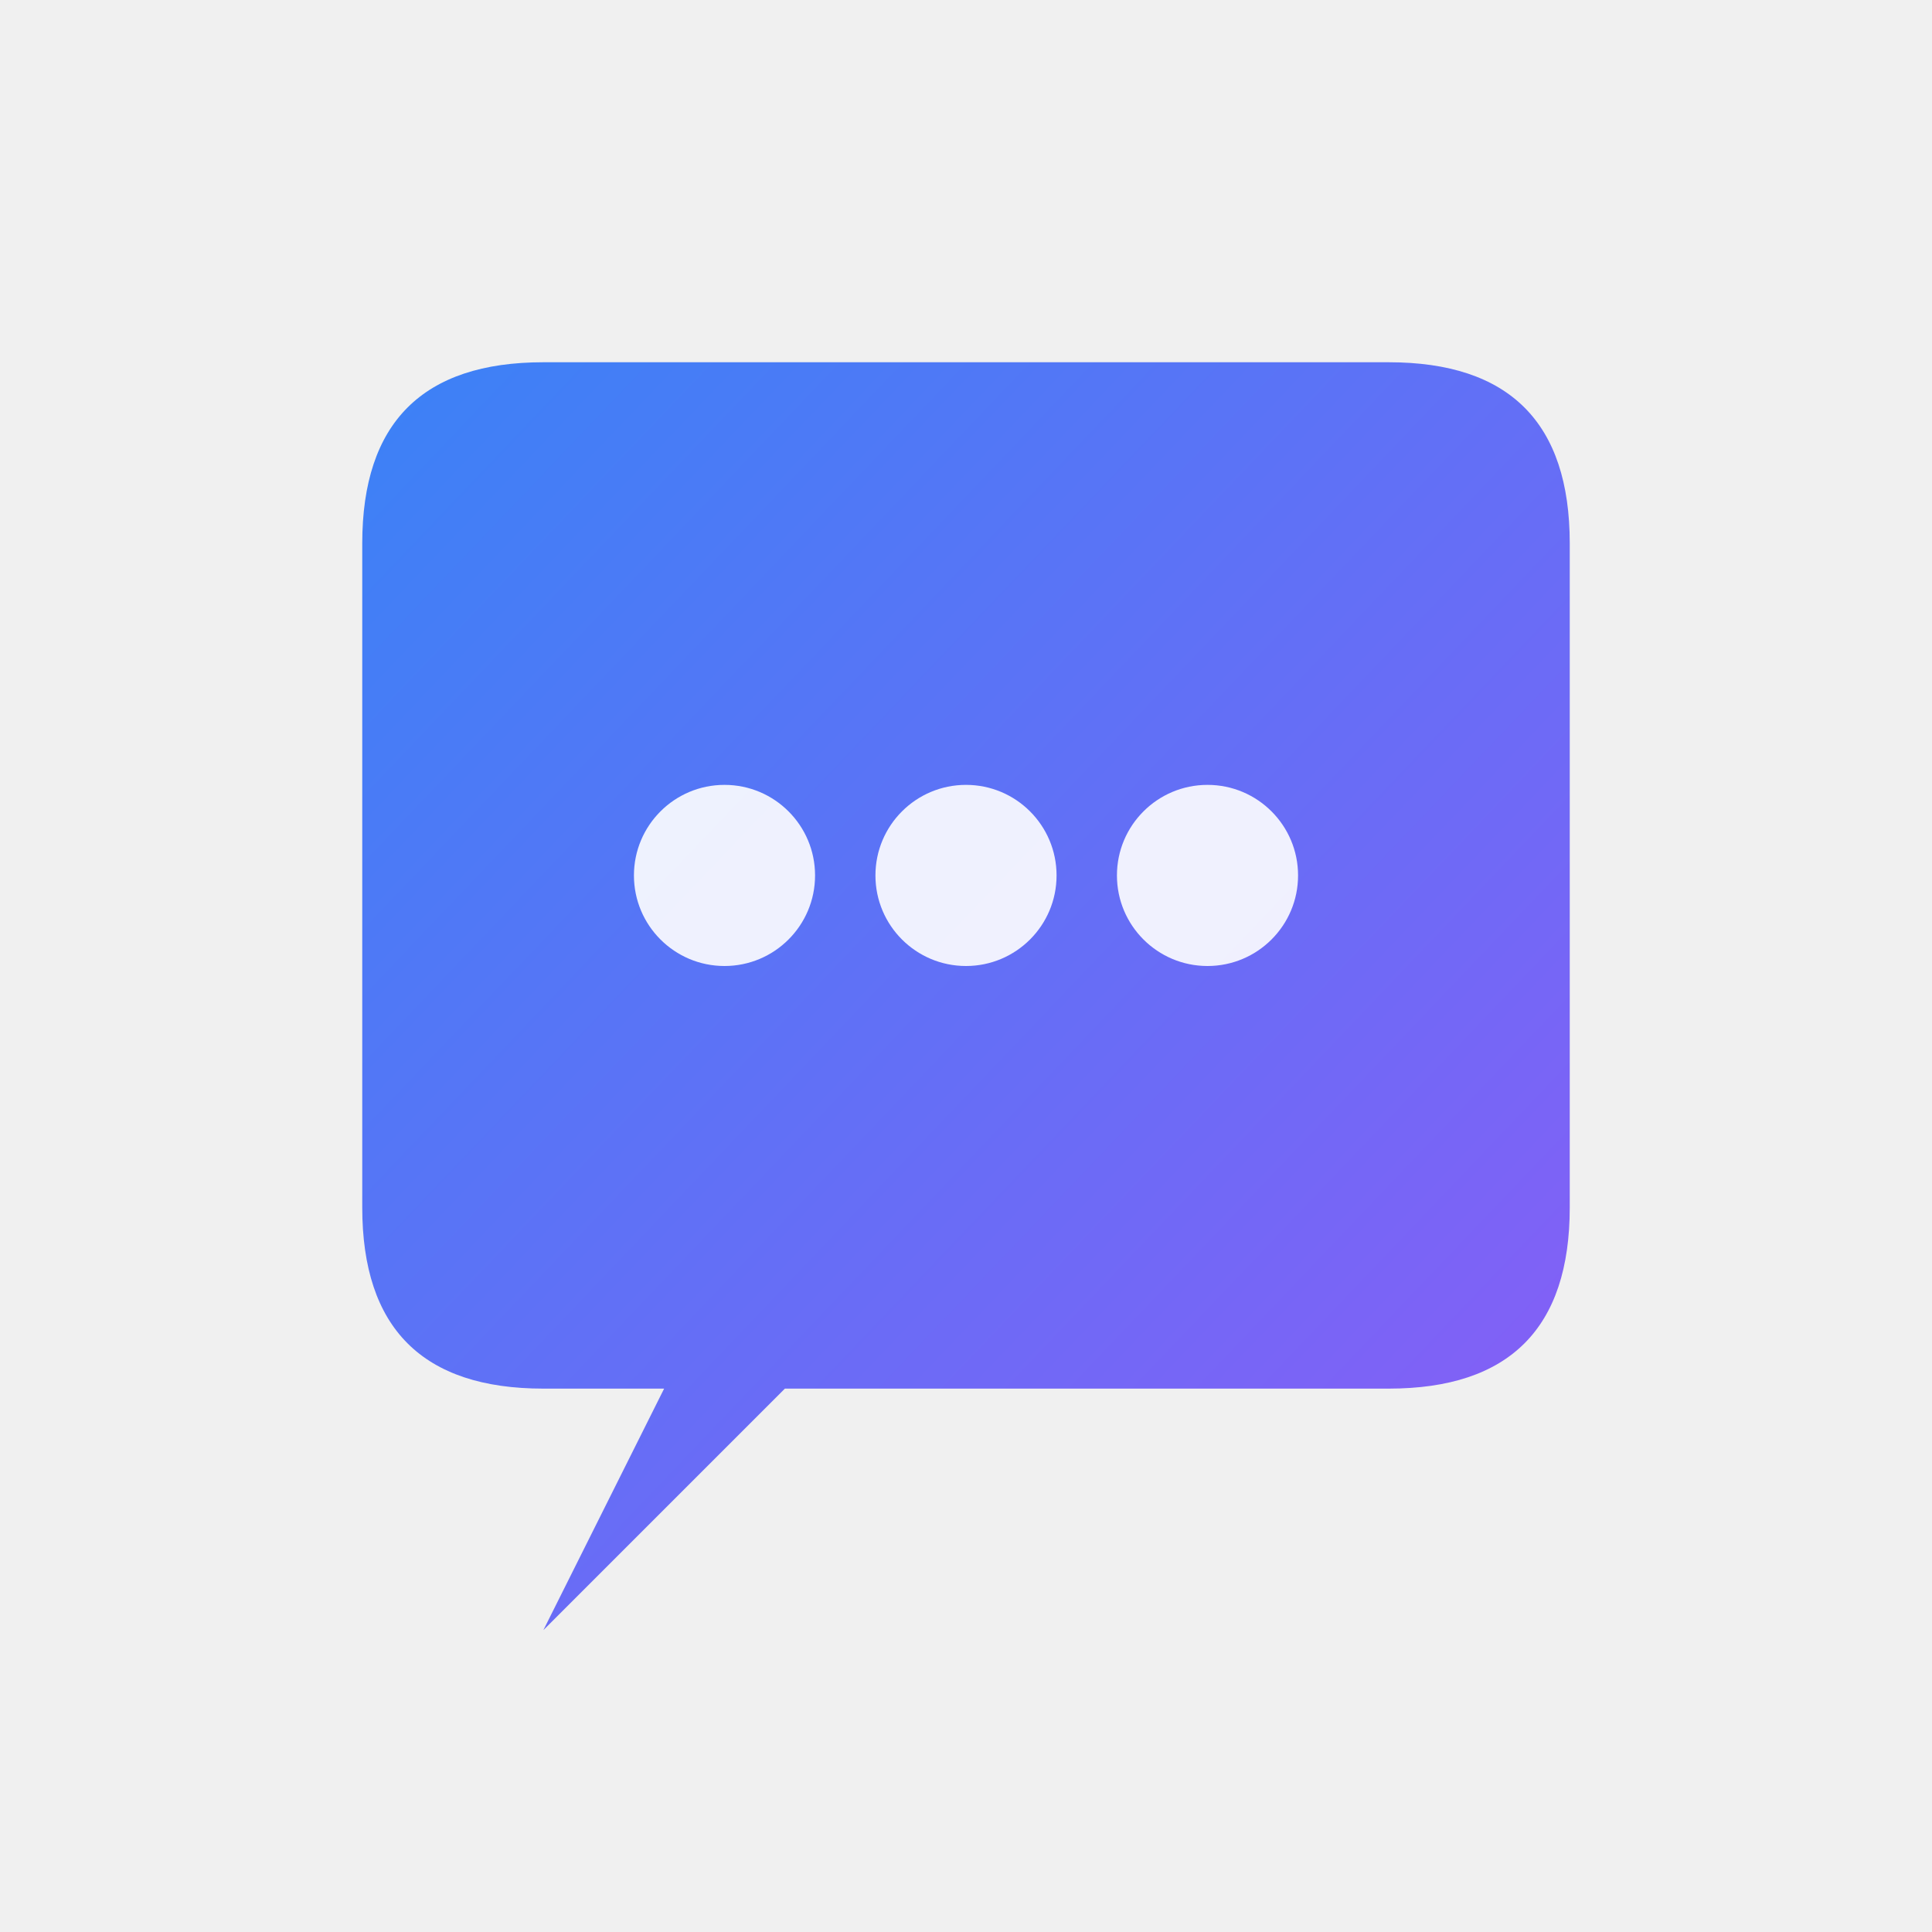
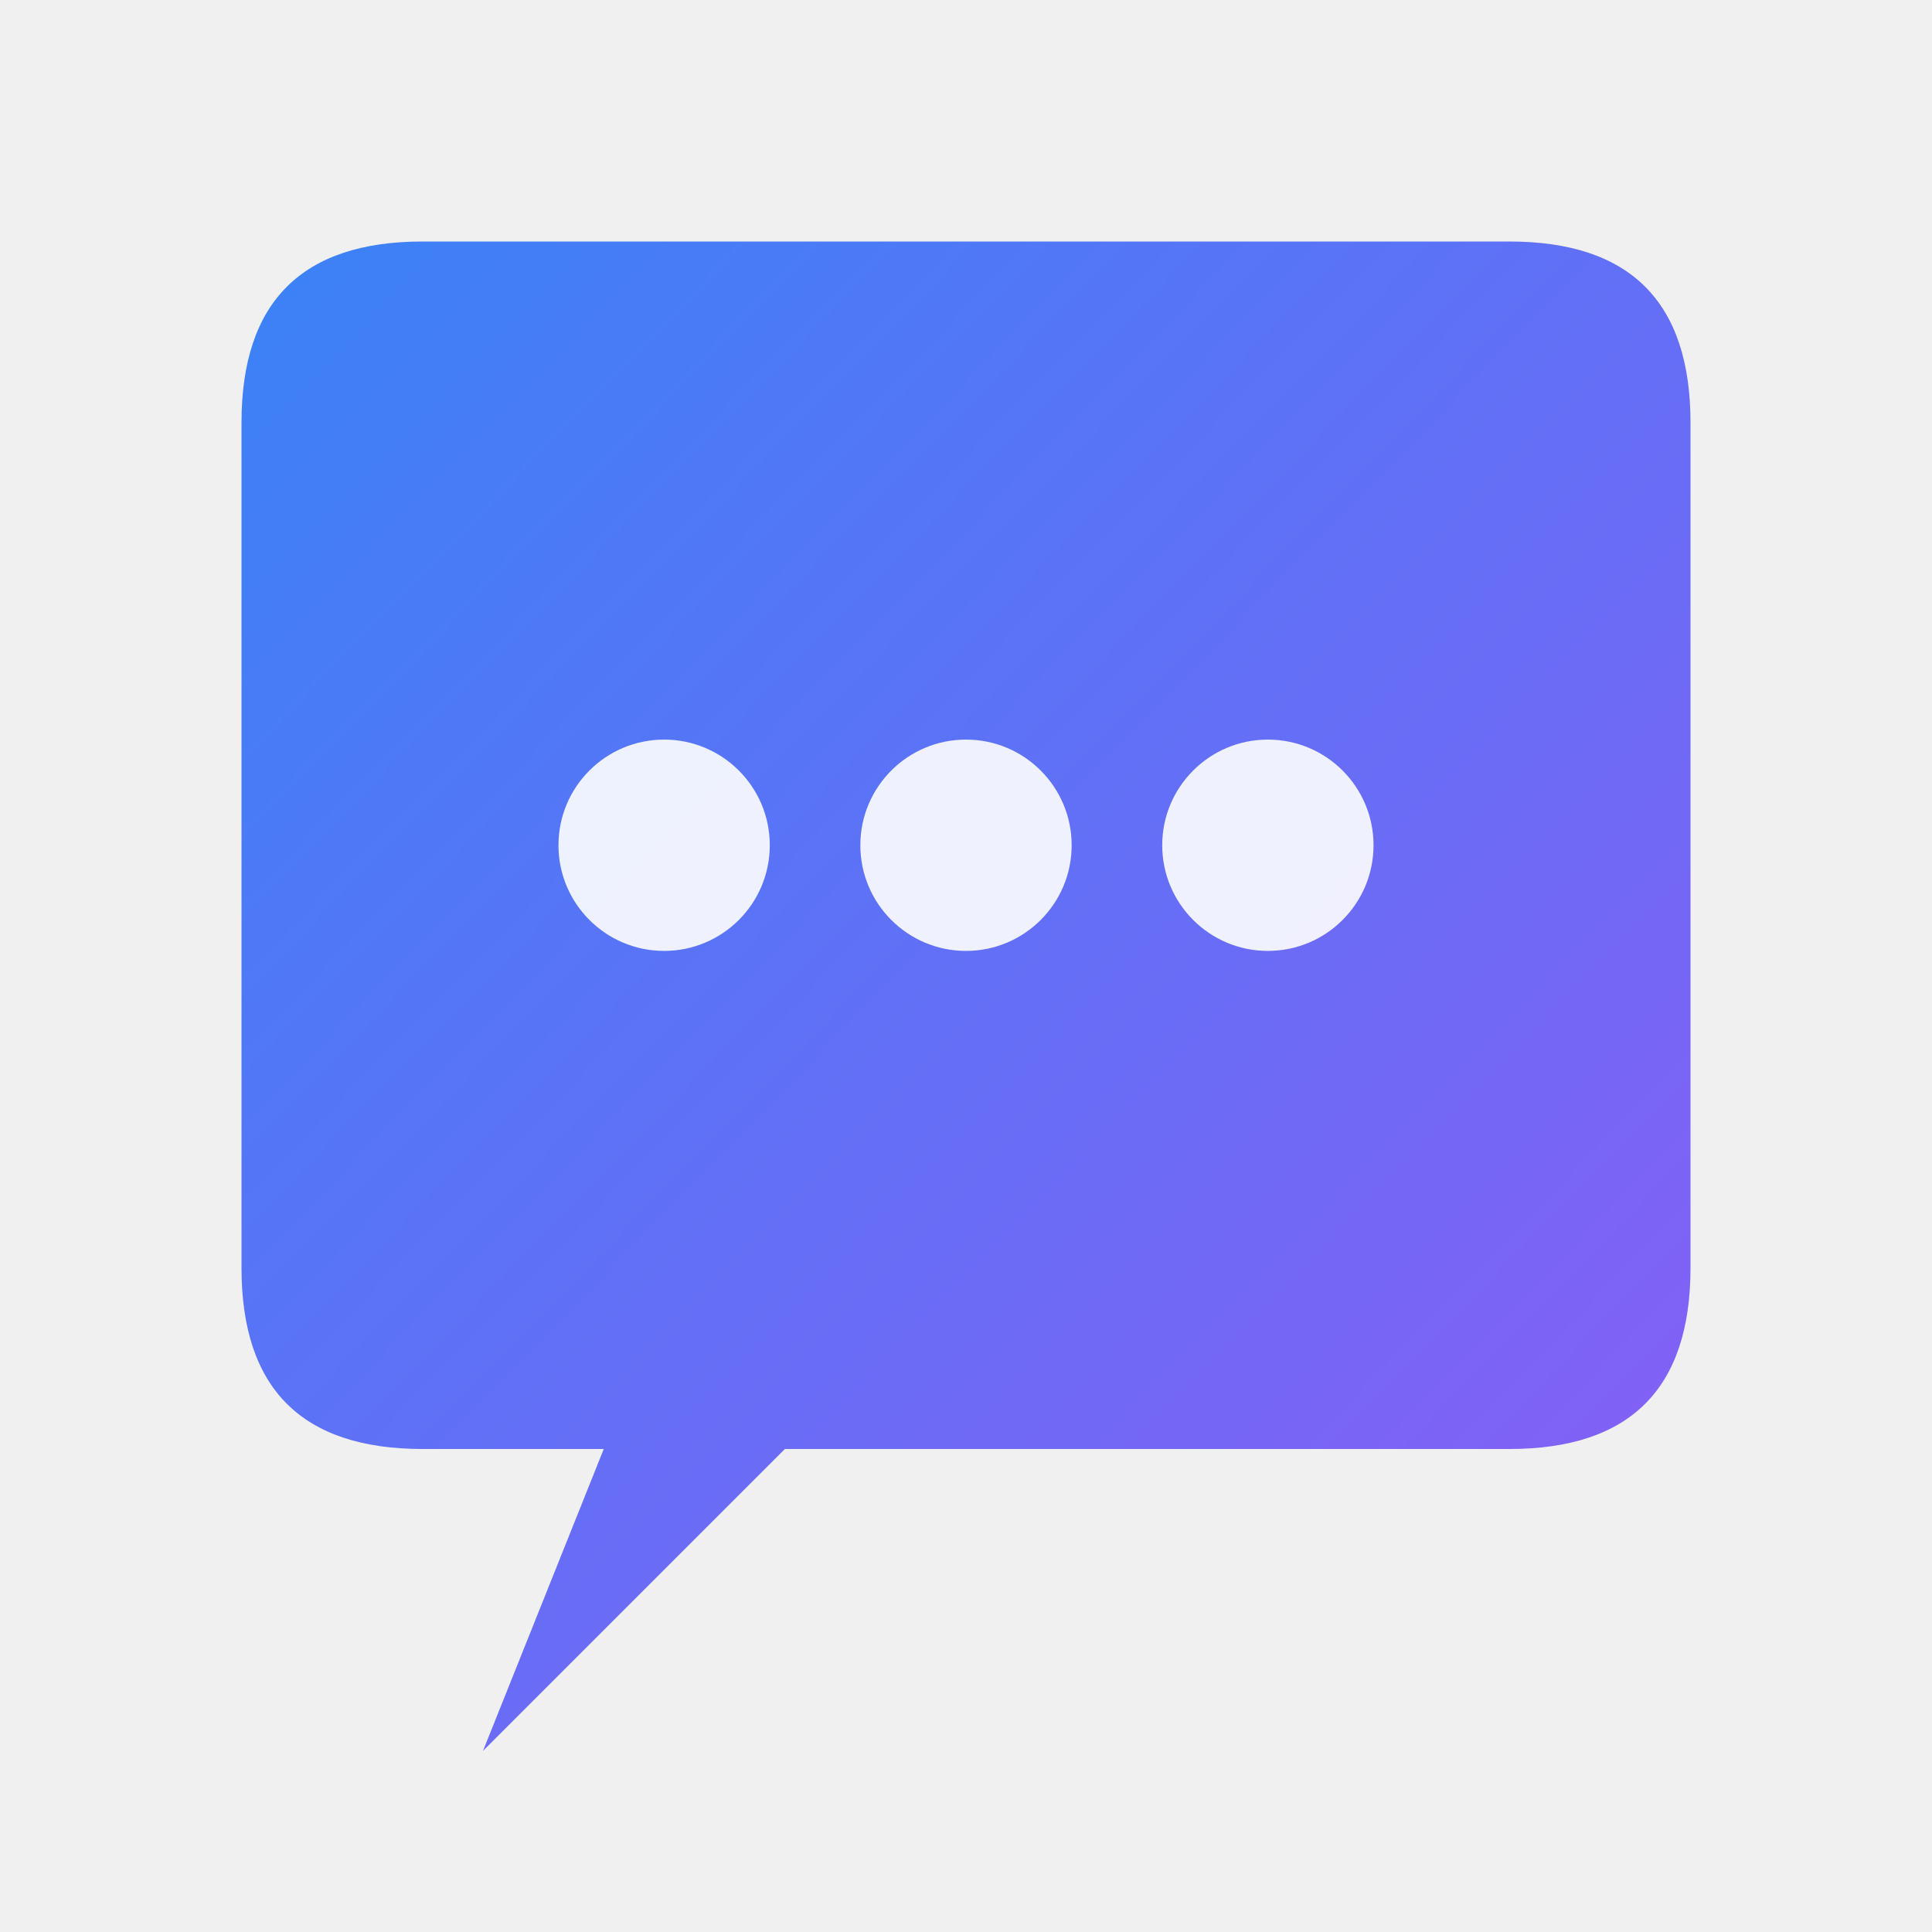
<svg xmlns="http://www.w3.org/2000/svg" viewBox="0 0 64 64">
  <defs>
    <linearGradient id="botGradient" x1="0%" y1="0%" x2="100%" y2="100%">
      <stop offset="0%" style="stop-color:#3b82f6;stop-opacity:1" />
      <stop offset="100%" style="stop-color:#8b5cf6;stop-opacity:1" />
    </linearGradient>
  </defs>
-   <path d="M 12 18 Q 12 12 18 12 L 46 12 Q 52 12 52 18 L 52 40 Q 52 46 46 46 L 26 46 L 18 54 L 22 46 L 18 46 Q 12 46 12 40 Z" fill="url(#botGradient)" />
-   <circle cx="24" cy="29" r="3" fill="white" opacity="0.9" />
-   <circle cx="32" cy="29" r="3" fill="white" opacity="0.9" />
-   <circle cx="40" cy="29" r="3" fill="white" opacity="0.9" />
+   <path d="M 8 14 Q 8 8 14 8 L 50 8 Q 56 8 56 14 L 56 42 Q 56 48 50 48 L 26 48 L 16 58 L 20 48 L 14 48 Q 8 48 8 42 Z" fill="url(#botGradient)" />
+   <circle cx="22" cy="28" r="3.5" fill="white" opacity="0.9" />
+   <circle cx="32" cy="28" r="3.5" fill="white" opacity="0.9" />
+   <circle cx="42" cy="28" r="3.5" fill="white" opacity="0.9" />
</svg>
